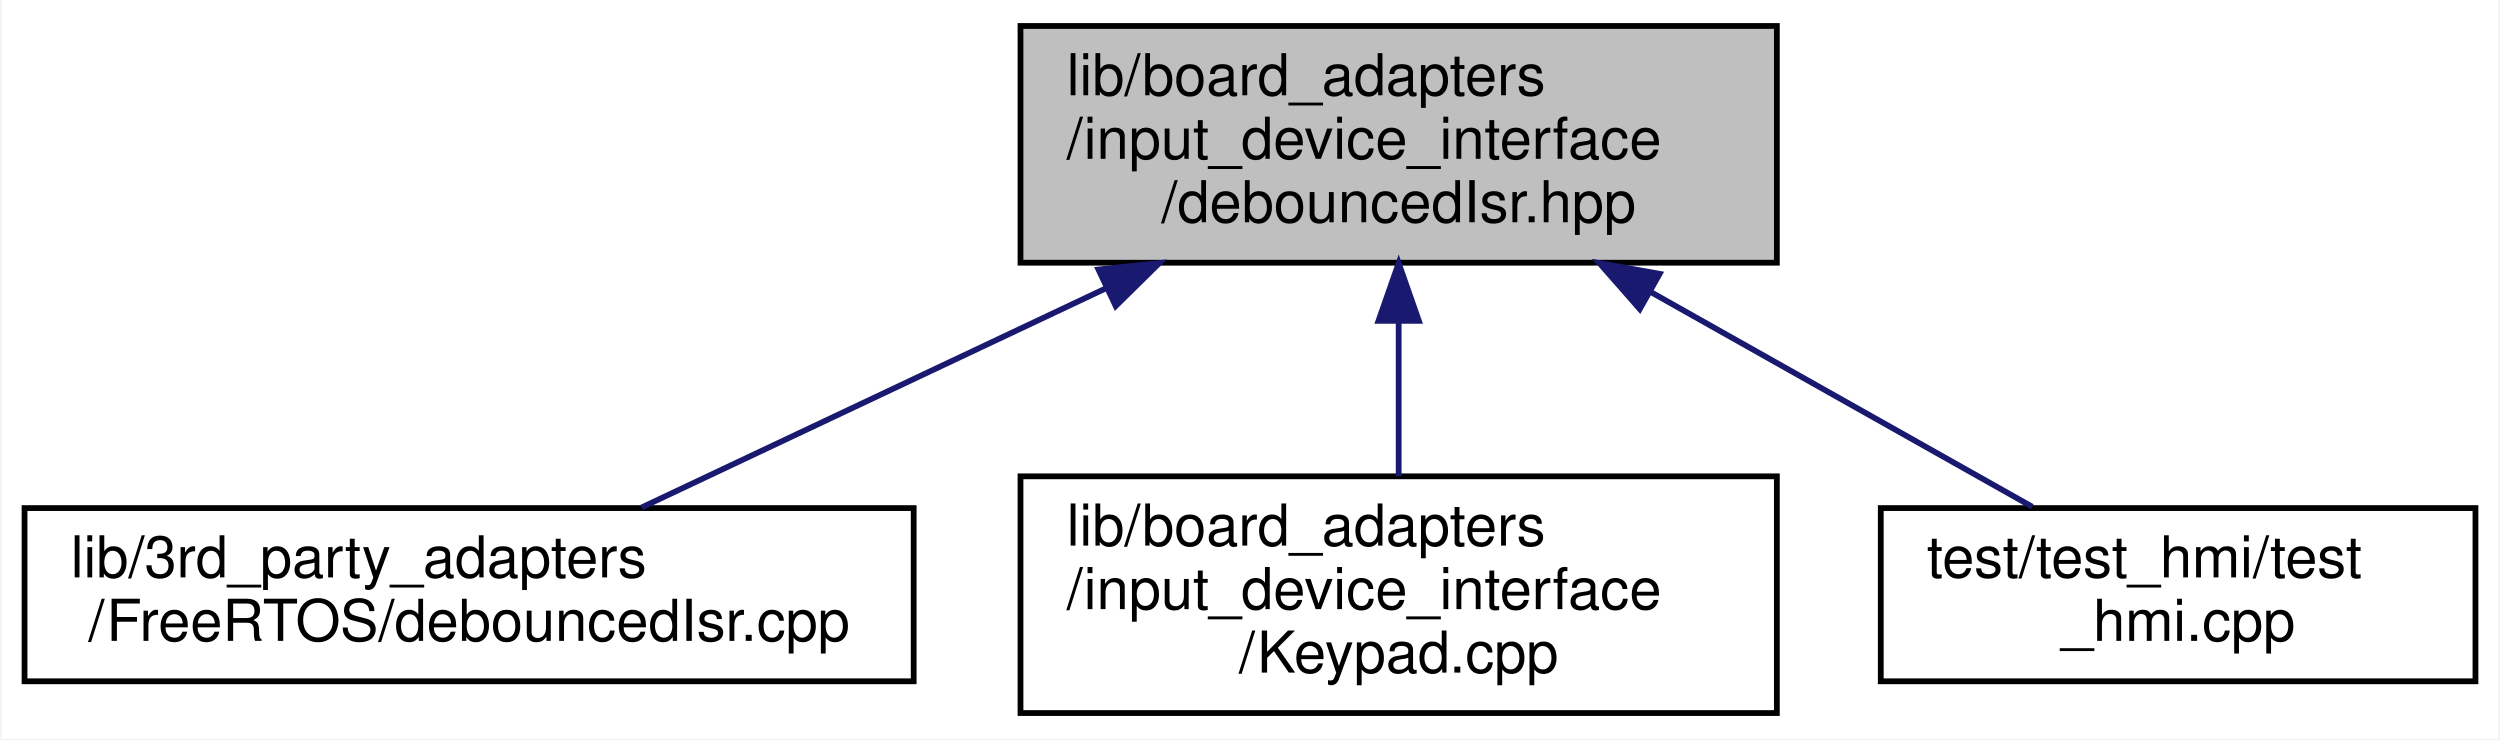
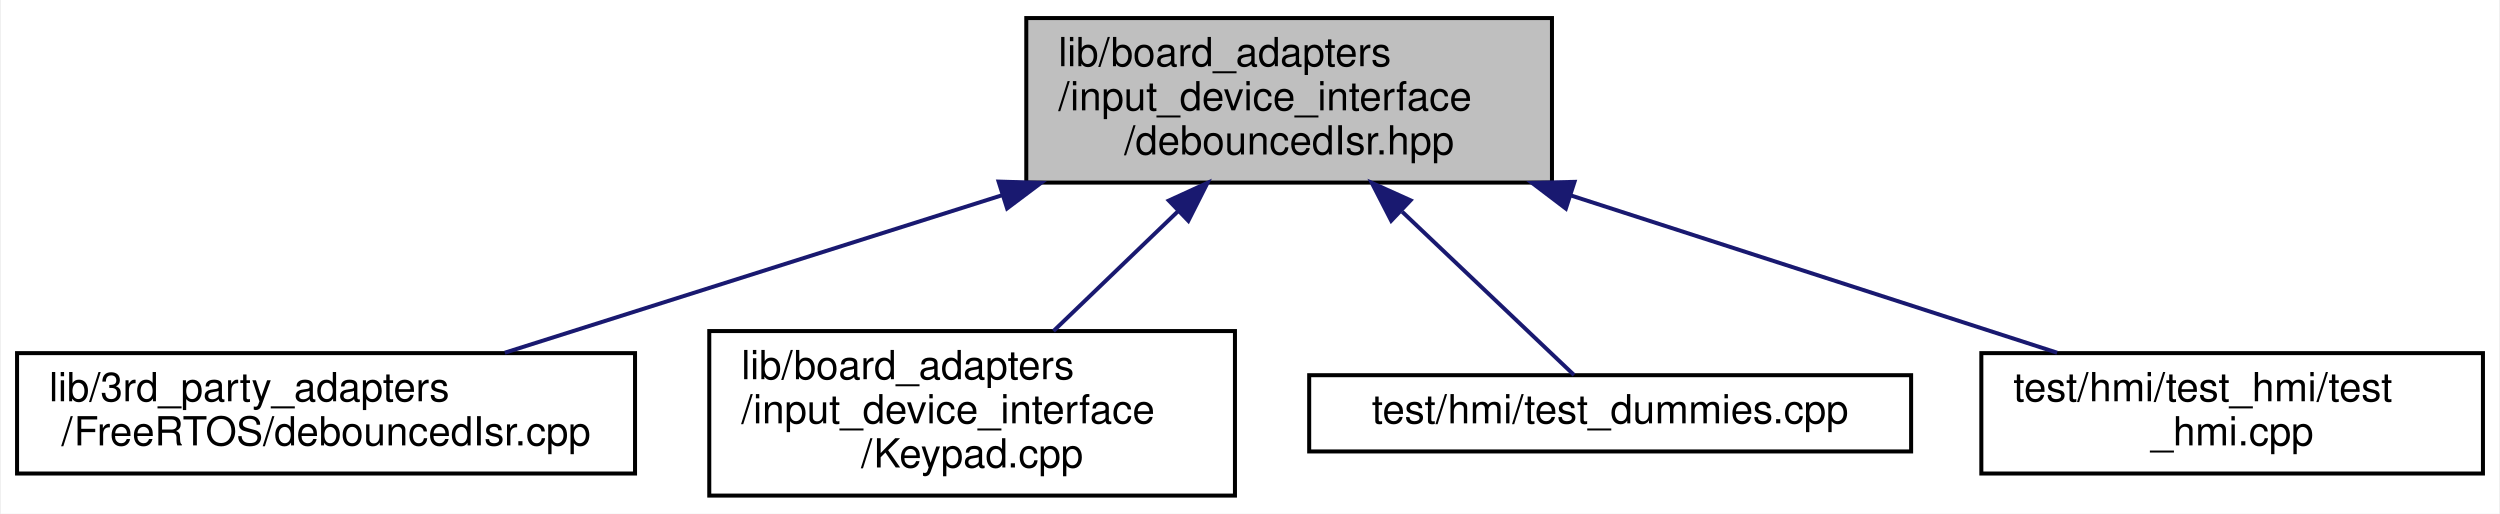
- <svg xmlns="http://www.w3.org/2000/svg" xmlns:xlink="http://www.w3.org/1999/xlink" width="433pt" height="128pt" viewBox="0.00 0.00 432.50 128.00">
+ <svg xmlns="http://www.w3.org/2000/svg" xmlns:xlink="http://www.w3.org/1999/xlink" width="623pt" height="128pt" viewBox="0.00 0.00 622.50 128.00">
  <g id="graph0" class="graph" transform="scale(1 1) rotate(0) translate(4 124)">
-     <polygon fill="white" stroke="transparent" points="-4,4 -4,-124 428.5,-124 428.5,4 -4,4" />
+     <polygon fill="white" stroke="transparent" points="-4,4 -4,-124 618.5,-124 618.5,4 -4,4" />
    <g id="node1" class="node">
      <g id="a_node1">
        <a xlink:title=" ">
-           <polygon fill="#bfbfbf" stroke="black" points="172.5,-78.5 172.5,-119.5 303.5,-119.5 303.5,-78.5 172.5,-78.5" />
-           <text text-anchor="start" x="180.5" y="-107.5" font-family="Helvetica,sans-Serif" font-size="10.00">lib/board_adapters</text>
-           <text text-anchor="start" x="180.5" y="-96.5" font-family="Helvetica,sans-Serif" font-size="10.00">/input_device_interface</text>
-           <text text-anchor="middle" x="238" y="-85.5" font-family="Helvetica,sans-Serif" font-size="10.00">/debouncedIsr.hpp</text>
+           <polygon fill="#bfbfbf" stroke="black" points="251.5,-78.5 251.5,-119.5 382.5,-119.5 382.5,-78.5 251.5,-78.5" />
+           <text text-anchor="start" x="259.5" y="-107.5" font-family="Helvetica,sans-Serif" font-size="10.00">lib/board_adapters</text>
+           <text text-anchor="start" x="259.5" y="-96.5" font-family="Helvetica,sans-Serif" font-size="10.00">/input_device_interface</text>
+           <text text-anchor="middle" x="317" y="-85.5" font-family="Helvetica,sans-Serif" font-size="10.00">/debouncedIsr.hpp</text>
        </a>
      </g>
    </g>
    <g id="node2" class="node">
      <g id="a_node2">
        <a xlink:href="debouncedIsr_8cpp.xhtml" target="_top" xlink:title=" ">
          <polygon fill="white" stroke="black" points="0,-6 0,-36 154,-36 154,-6 0,-6" />
          <text text-anchor="start" x="8" y="-24" font-family="Helvetica,sans-Serif" font-size="10.00">lib/3rd_party_adapters</text>
          <text text-anchor="middle" x="77" y="-13" font-family="Helvetica,sans-Serif" font-size="10.00">/FreeRTOS/debouncedIsr.cpp</text>
        </a>
      </g>
    </g>
    <g id="edge1" class="edge">
-       <path fill="none" stroke="midnightblue" d="M187.41,-74.12C160.94,-61.63 129.45,-46.76 106.88,-36.11" />
-       <polygon fill="midnightblue" stroke="midnightblue" points="186,-77.32 196.54,-78.43 188.99,-70.99 186,-77.32" />
+       <path fill="none" stroke="midnightblue" d="M245.44,-75.34C205.22,-62.6 156.29,-47.11 121.55,-36.11" />
+       <polygon fill="midnightblue" stroke="midnightblue" points="244.6,-78.75 255.19,-78.43 246.72,-72.07 244.6,-78.75" />
    </g>
    <g id="node3" class="node">
      <g id="a_node3">
        <a xlink:href="Keypad_8cpp.xhtml" target="_top" xlink:title=" ">
          <polygon fill="white" stroke="black" points="172.5,-0.5 172.5,-41.5 303.5,-41.5 303.5,-0.5 172.5,-0.5" />
          <text text-anchor="start" x="180.5" y="-29.5" font-family="Helvetica,sans-Serif" font-size="10.00">lib/board_adapters</text>
          <text text-anchor="start" x="180.5" y="-18.5" font-family="Helvetica,sans-Serif" font-size="10.00">/input_device_interface</text>
          <text text-anchor="middle" x="238" y="-7.5" font-family="Helvetica,sans-Serif" font-size="10.00">/Keypad.cpp</text>
        </a>
      </g>
    </g>
    <g id="edge2" class="edge">
-       <path fill="none" stroke="midnightblue" d="M238,-68.3C238,-59.3 238,-49.65 238,-41.51" />
-       <polygon fill="midnightblue" stroke="midnightblue" points="234.5,-68.43 238,-78.43 241.5,-68.43 234.5,-68.43" />
+       <path fill="none" stroke="midnightblue" d="M289.45,-71.49C279.19,-61.63 267.76,-50.63 258.28,-41.51" />
+       <polygon fill="midnightblue" stroke="midnightblue" points="287.02,-74.02 296.66,-78.43 291.88,-68.97 287.02,-74.02" />
    </g>
    <g id="node4" class="node">
      <g id="a_node4">
-         <a xlink:href="test__hmi_8cpp.xhtml" target="_top" xlink:title=" ">
-           <polygon fill="white" stroke="black" points="321.5,-6 321.5,-36 424.5,-36 424.5,-6 321.5,-6" />
-           <text text-anchor="start" x="329.5" y="-24" font-family="Helvetica,sans-Serif" font-size="10.00">test/test_hmi/test</text>
-           <text text-anchor="middle" x="373" y="-13" font-family="Helvetica,sans-Serif" font-size="10.00">_hmi.cpp</text>
+         <a xlink:href="test__dummies_8cpp.xhtml" target="_top" xlink:title=" ">
+           <polygon fill="white" stroke="black" points="322,-11.5 322,-30.5 472,-30.5 472,-11.5 322,-11.5" />
+           <text text-anchor="middle" x="397" y="-18.5" font-family="Helvetica,sans-Serif" font-size="10.00">test/hmi/test_dummies.cpp</text>
        </a>
      </g>
    </g>
    <g id="edge3" class="edge">
-       <path fill="none" stroke="midnightblue" d="M281.56,-73.48C303.43,-61.17 329.15,-46.69 347.73,-36.23" />
-       <polygon fill="midnightblue" stroke="midnightblue" points="279.76,-70.47 272.77,-78.43 283.2,-76.57 279.76,-70.47" />
+       <path fill="none" stroke="midnightblue" d="M345.18,-71.23C360.2,-56.96 377.66,-40.37 388,-30.55" />
+       <polygon fill="midnightblue" stroke="midnightblue" points="342.44,-69 337.6,-78.43 347.26,-74.08 342.44,-69" />
+     </g>
+     <g id="node5" class="node">
+       <g id="a_node5">
+         <a xlink:href="test__hmi_8cpp.xhtml" target="_top" xlink:title=" ">
+           <polygon fill="white" stroke="black" points="489.5,-6 489.5,-36 614.5,-36 614.5,-6 489.5,-6" />
+           <text text-anchor="start" x="497.5" y="-24" font-family="Helvetica,sans-Serif" font-size="10.00">test/hmi/test_hmi/test</text>
+           <text text-anchor="middle" x="552" y="-13" font-family="Helvetica,sans-Serif" font-size="10.00">_hmi.cpp</text>
+         </a>
+       </g>
+     </g>
+     <g id="edge4" class="edge">
+       <path fill="none" stroke="midnightblue" d="M387.32,-75.26C426.65,-62.54 474.44,-47.08 508.38,-36.11" />
+       <polygon fill="midnightblue" stroke="midnightblue" points="385.96,-72.02 377.52,-78.43 388.11,-78.68 385.96,-72.02" />
    </g>
  </g>
</svg>
